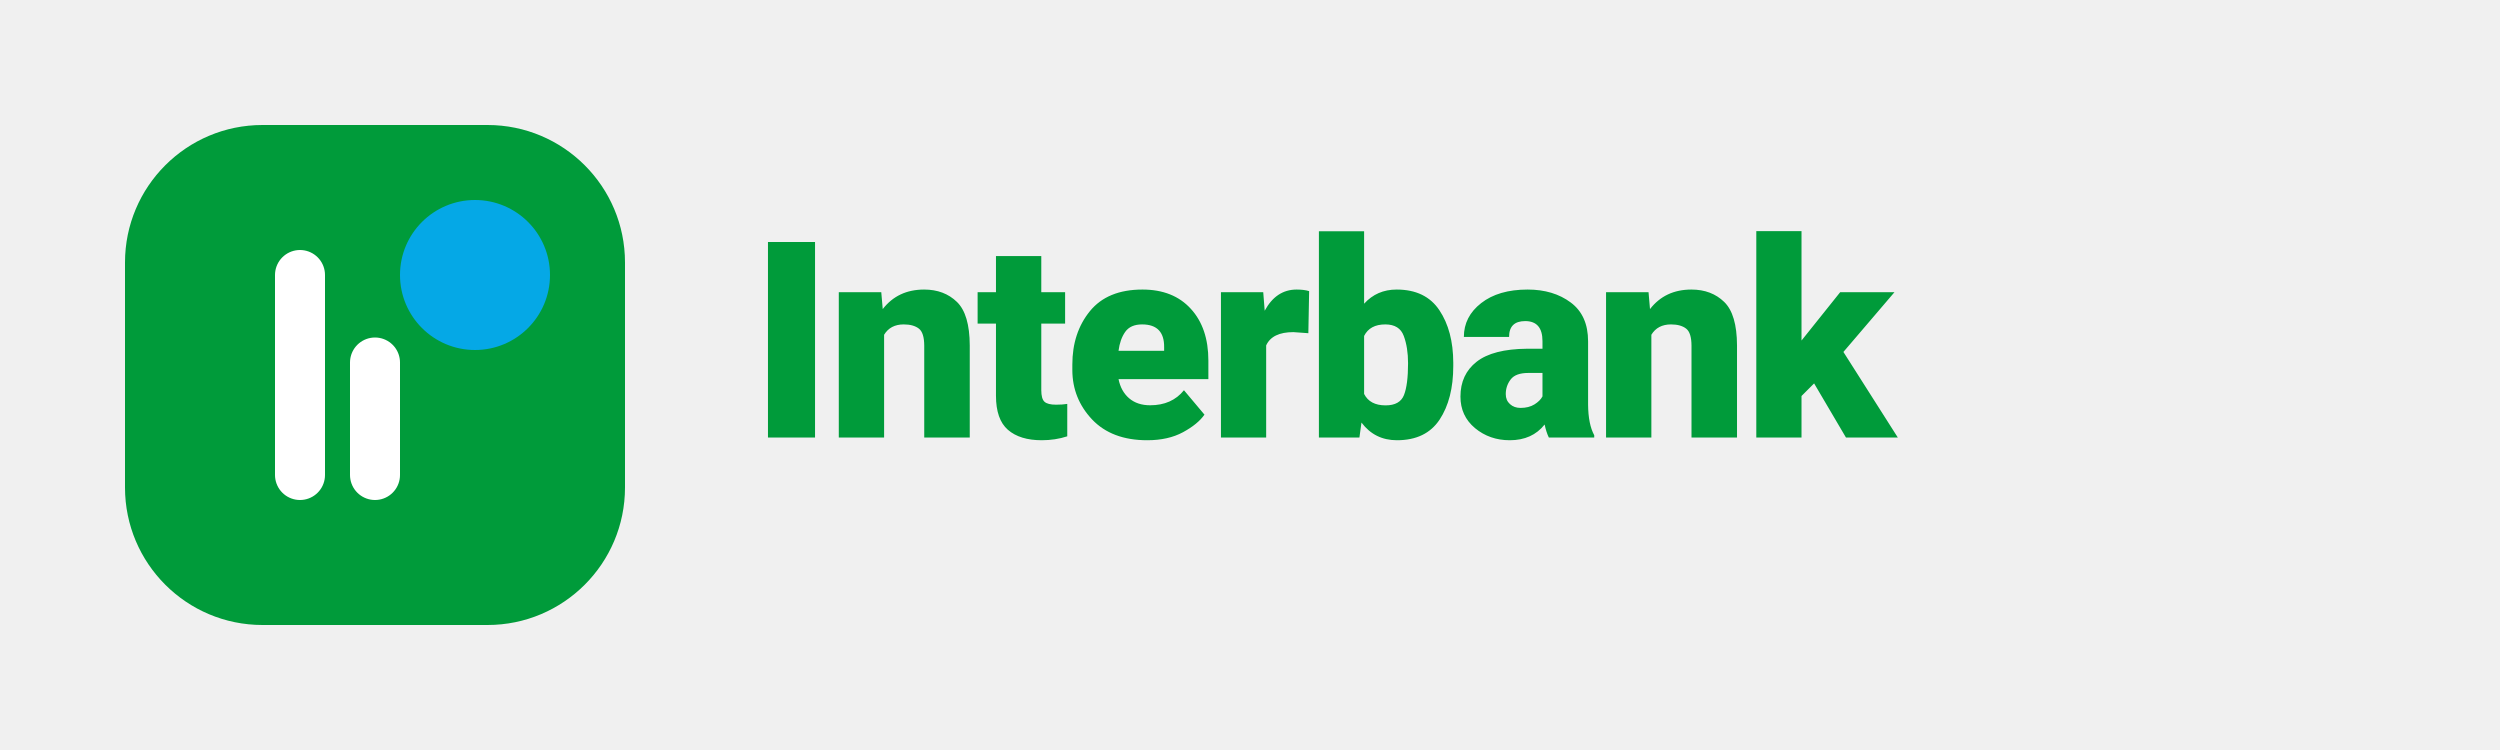
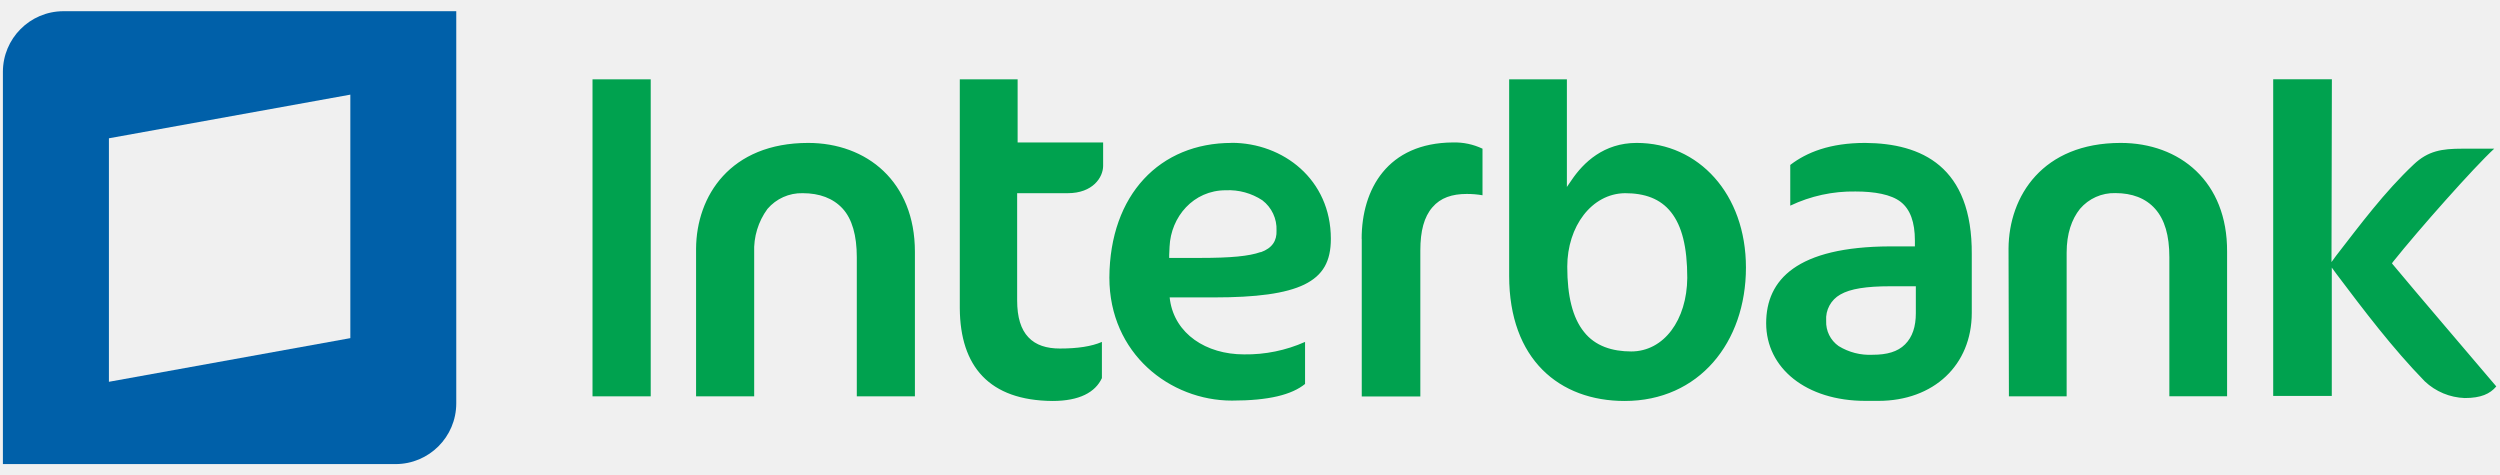
- <svg xmlns="http://www.w3.org/2000/svg" viewBox="0 0 400 120" fill="none">
-   <g transform="translate(20, 20)">
-     <rect x="0" y="0" width="80" height="80" rx="22" fill="#009B3A" />
-     <circle cx="56" cy="24" r="12" fill="#05A8E6" />
-     <path d="M28 24V56M40 38V56" stroke="#FFFFFF" stroke-width="8" stroke-linecap="round" />
+ <svg xmlns="http://www.w3.org/2000/svg" width="100" height="19" viewBox="0 0 26.458 5.027" version="1.1" id="svg8">
+   <defs id="defs2" />
+   <g id="layer1">
+     <g id="rect47" style="opacity:1" transform="translate(-26.51797,125.7236)" />
+     <g id="rect77" transform="matrix(0.9817923,-0.1899577,0,1,-32.80833,75.67083)" style="opacity:1" />
+     <g id="g25" transform="translate(0.01169304,0.09354433)">
+       <path d="M 0.657,0.025 A 0.642,0.642 0 0 0 0.019,0.667 V 4.818 H 4.175 A 0.643,0.643 0 0 0 4.817,4.176 V 0.025 Z M 3.696,3.485 1.141,3.947 V 1.37 l 2.555,-0.462 z" fill="#0060a9" id="path4" style="stroke-width:0.044" />
+       <path d="m 13.022,1.419 c -0.756,0 -1.288,0.545 -1.293,1.425 0,0.805 0.642,1.302 1.297,1.302 0.391,0 0.633,-0.062 0.774,-0.176 V 3.525 a 1.534,1.534 0 0 1 -0.646,0.132 c -0.405,0 -0.73,-0.22 -0.783,-0.572 l -0.004,-0.031 h 0.471 c 0.444,0 0.756,-0.04 0.954,-0.136 0.198,-0.097 0.281,-0.246 0.281,-0.484 0,-0.629 -0.506,-1.016 -1.051,-1.016 m 0.308,1.156 c -0.123,0.044 -0.317,0.062 -0.638,0.062 h -0.33 v -0.031 l 0.004,-0.088 C 12.38,2.201 12.618,1.92 12.961,1.92 a 0.65,0.65 0 0 1 0.387,0.106 0.383,0.383 0 0 1 0.15,0.321 c 0.004,0.106 -0.044,0.185 -0.167,0.229 m 1.069,-0.141 v 1.667 h 0.62 V 2.557 c 0,-0.207 0.04,-0.356 0.128,-0.457 C 15.234,1.999 15.357,1.959 15.511,1.959 A 0.954,0.954 0 0 1 15.678,1.973 V 1.48 a 0.686,0.686 0 0 0 -0.312,-0.066 c -0.695,0.004 -0.967,0.497 -0.967,1.02 M 6.875,4.101 V 0.746 H 6.259 V 4.101 Z m 1.667,-2.682 c -0.827,0 -1.183,0.563 -1.187,1.117 V 4.101 H 7.97 V 2.579 A 0.731,0.731 0 0 1 8.11,2.118 0.475,0.475 0 0 1 8.484,1.951 c 0.176,0 0.321,0.053 0.422,0.163 0.101,0.11 0.15,0.286 0.15,0.514 V 4.101 H 9.671 V 2.571 c 0,-0.743 -0.51,-1.152 -1.13,-1.152 M 10.758,0.746 H 10.146 V 3.169 c 0.004,0.616 0.312,0.976 0.981,0.981 0.286,0 0.453,-0.092 0.523,-0.242 V 3.525 c -0.11,0.048 -0.259,0.07 -0.444,0.07 -0.141,0 -0.255,-0.035 -0.334,-0.119 C 10.793,3.393 10.753,3.265 10.753,3.085 V 1.951 h 0.536 c 0.264,0 0.374,-0.167 0.374,-0.29 V 1.414 H 10.758 Z M 22.432,1.419 c -0.827,0 -1.183,0.563 -1.187,1.117 l 0.004,1.565 h 0.611 V 2.579 c 0,-0.198 0.053,-0.352 0.141,-0.462 a 0.475,0.475 0 0 1 0.374,-0.167 c 0.176,0 0.321,0.053 0.422,0.167 0.101,0.114 0.15,0.281 0.15,0.51 v 1.473 h 0.611 V 2.571 C 23.563,1.828 23.057,1.419 22.432,1.419 m -5.123,0 c -0.347,0 -0.563,0.207 -0.69,0.396 l -0.048,0.07 V 0.746 H 15.96 V 2.826 c 0,0.884 0.532,1.324 1.222,1.324 0.787,0 1.284,-0.62 1.284,-1.412 0,-0.778 -0.501,-1.319 -1.156,-1.319 m -0.057,2.207 c -0.202,0 -0.383,-0.057 -0.501,-0.207 C 16.632,3.27 16.575,3.041 16.575,2.729 c 0,-0.427 0.259,-0.774 0.611,-0.778 0.207,0 0.374,0.057 0.488,0.202 0.114,0.145 0.171,0.365 0.171,0.695 -0.004,0.444 -0.246,0.778 -0.594,0.778 m 2.476,-2.207 c -0.374,0 -0.62,0.101 -0.792,0.233 v 0.431 a 1.547,1.547 0 0 1 0.69,-0.15 c 0.202,0 0.378,0.031 0.479,0.11 0.101,0.079 0.15,0.215 0.15,0.409 v 0.062 h -0.264 c -0.985,0.004 -1.31,0.352 -1.31,0.813 0,0.475 0.422,0.822 1.051,0.822 h 0.136 c 0.585,0 0.989,-0.378 0.989,-0.932 V 2.601 C 20.863,1.665 20.322,1.423 19.728,1.419 M 20.264,3.221 c 0,0.141 -0.035,0.251 -0.114,0.33 -0.079,0.079 -0.193,0.11 -0.343,0.11 A 0.626,0.626 0 0 1 19.447,3.569 0.31,0.31 0 0 1 19.315,3.301 0.294,0.294 0 0 1 19.464,3.024 c 0.106,-0.062 0.277,-0.088 0.532,-0.088 h 0.268 z m 5.052,-0.51 -0.013,-0.018 0.013,-0.018 C 25.585,2.338 26.17,1.678 26.385,1.48 H 26.047 c -0.215,0 -0.361,0.022 -0.514,0.167 -0.308,0.29 -0.563,0.633 -0.822,0.967 l -0.048,0.066 0.004,-1.935 H 24.046 V 4.097 h 0.62 V 2.738 l 0.048,0.066 c 0.295,0.391 0.594,0.787 0.937,1.139 a 0.649,0.649 0 0 0 0.422,0.176 c 0.171,0 0.268,-0.044 0.334,-0.123 C 26.232,3.789 25.528,2.966 25.317,2.711" fill="#00a24f" id="path2" style="stroke-width:0.044" />
+     </g>
  </g>
-   <text x="120" y="70" font-family="-apple-system, BlinkMacSystemFont, 'Segoe UI', Roboto, sans-serif" font-size="44" font-weight="900" fill="#009B3A" letter-spacing="-1">
-     Interbank
-   </text>
</svg>
